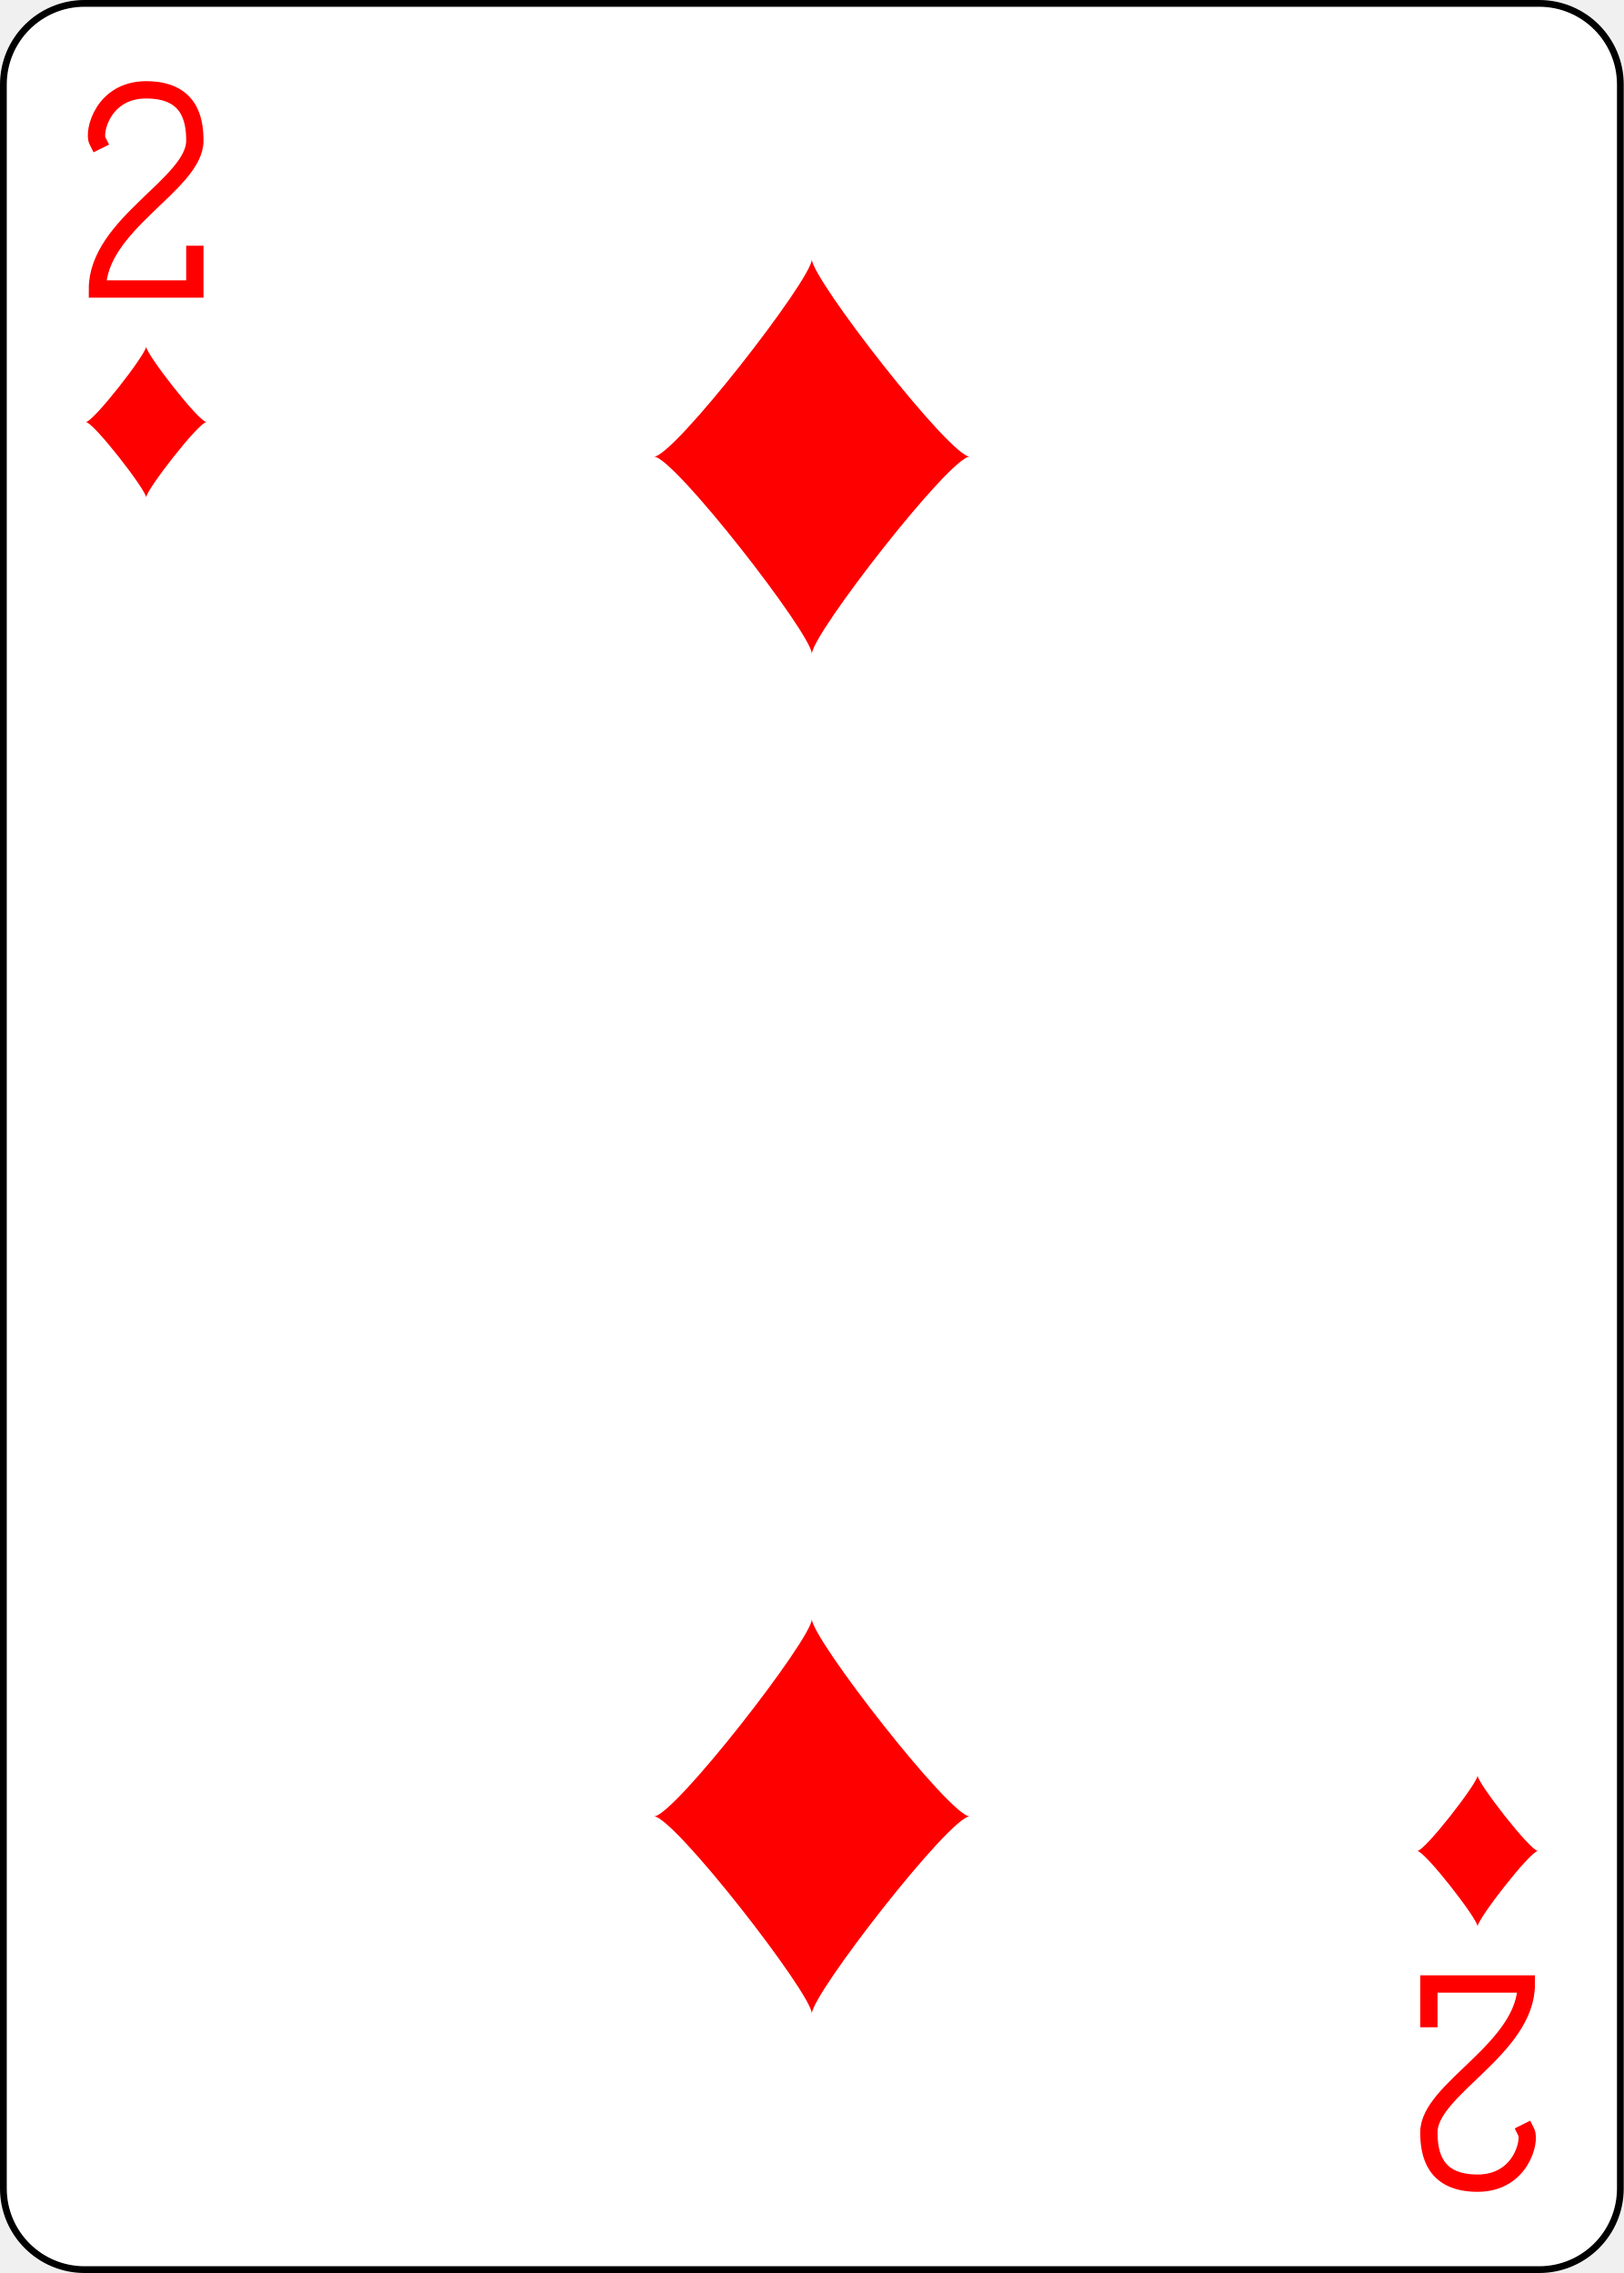
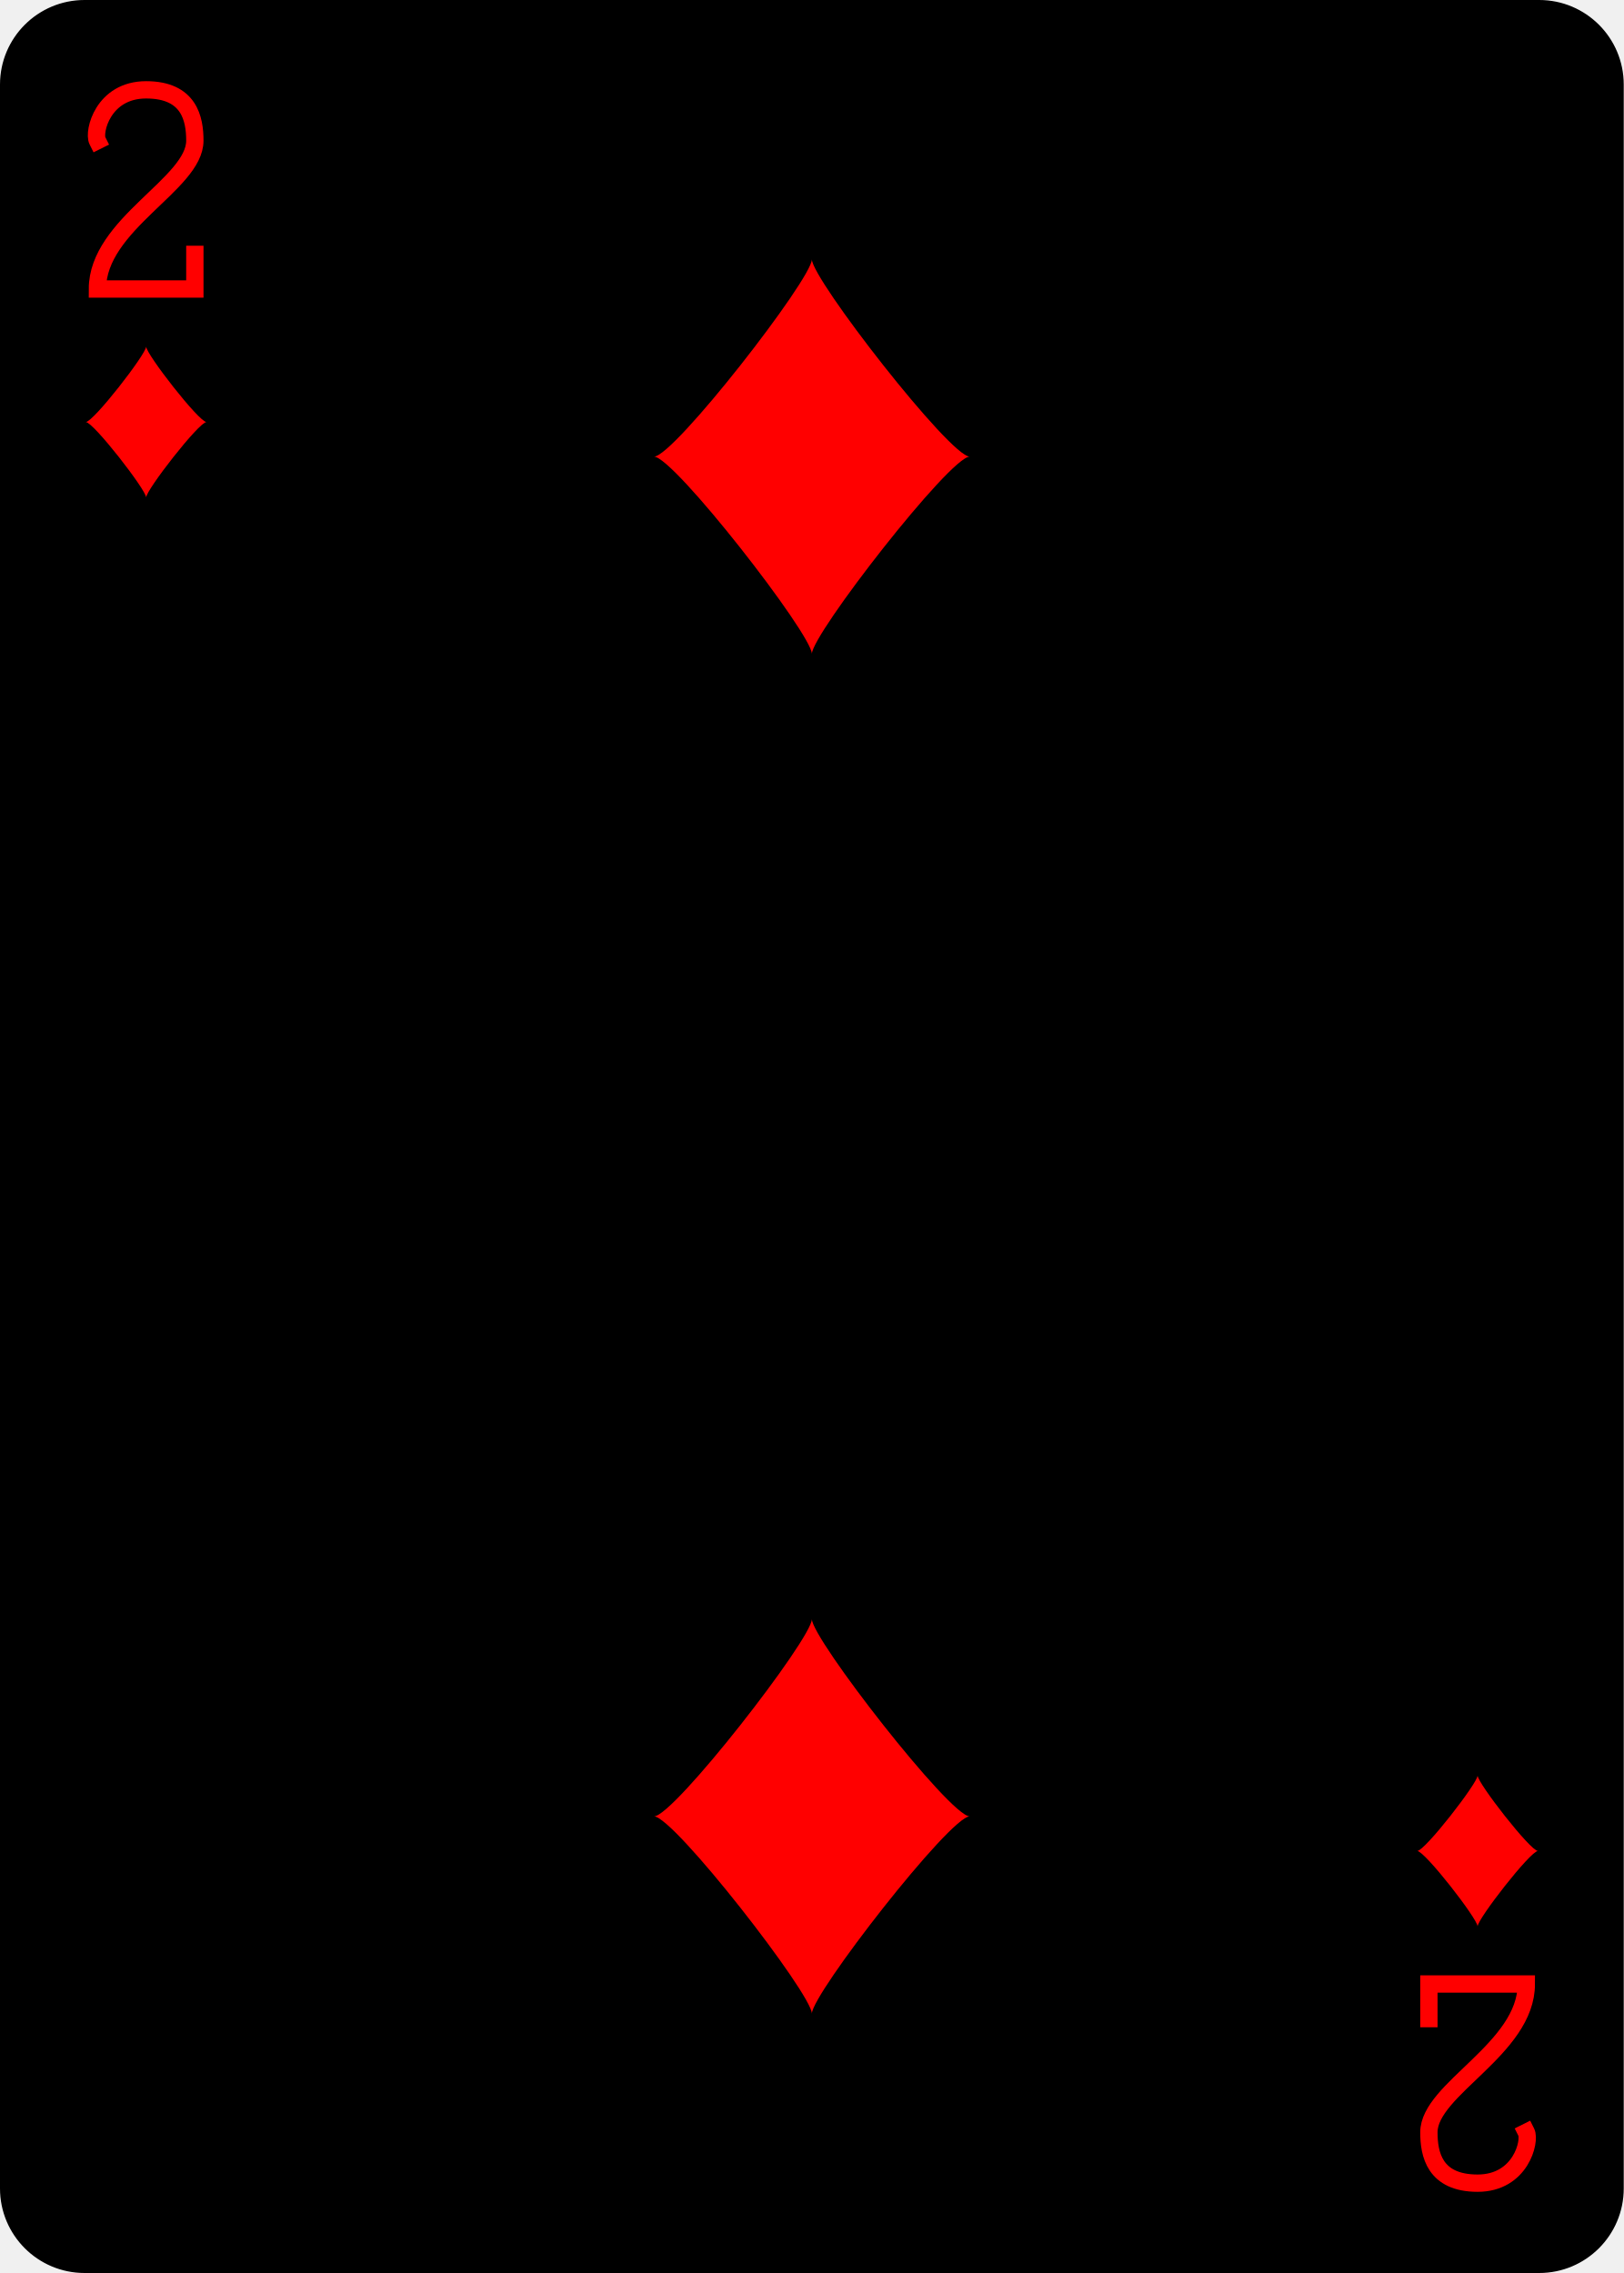
<svg xmlns="http://www.w3.org/2000/svg" xmlns:xlink="http://www.w3.org/1999/xlink" width="2.5in" height="3.5in" viewBox="-120 -168 240 336" preserveAspectRatio="none" class="card" face="2D">
  <symbol id="D" viewBox="-600 -600 1200 1200" preserveAspectRatio="xMinYMid">
    <path d="M-400 0C-350 0 0 -450 0 -500C0 -450 350 0 400 0C350 0 0 450 0 500C0 450 -350 0 -400 0Z" fill="red" />
  </symbol>
  <symbol id="D2" viewBox="-500 -500 1000 1000" preserveAspectRatio="xMinYMid">
    <path d="M-225 -225C-245 -265 -200 -460 0 -460C 200 -460 225 -325 225 -225C225 -25 -225 160 -225 460L225 460L225 300" stroke="red" stroke-width="80" stroke-linecap="square" stroke-miterlimit="1.5" fill="none" />
  </symbol>
-   <rect width="239" height="335" x="-119.5" y="-167.5" rx="12" ry="12" fill="white" stroke="black" />
+   <rect width="239" height="335" x="-119.5" y="-167.5" rx="12" ry="12" fill="black" stroke="black" />
  <use xlink:href="#D2" height="32" width="32" x="-114.4" y="-156" />
  <use xlink:href="#D" height="26.769" width="26.769" x="-111.784" y="-119" />
  <use xlink:href="#D" height="70" width="70" x="-35" y="-135.501" />
  <g transform="rotate(180)">
    <use xlink:href="#D2" height="32" width="32" x="-114.4" y="-156" />
    <use xlink:href="#D" height="26.769" width="26.769" x="-111.784" y="-119" />
    <use xlink:href="#D" height="70" width="70" x="-35" y="-135.501" />
  </g>
</svg>
